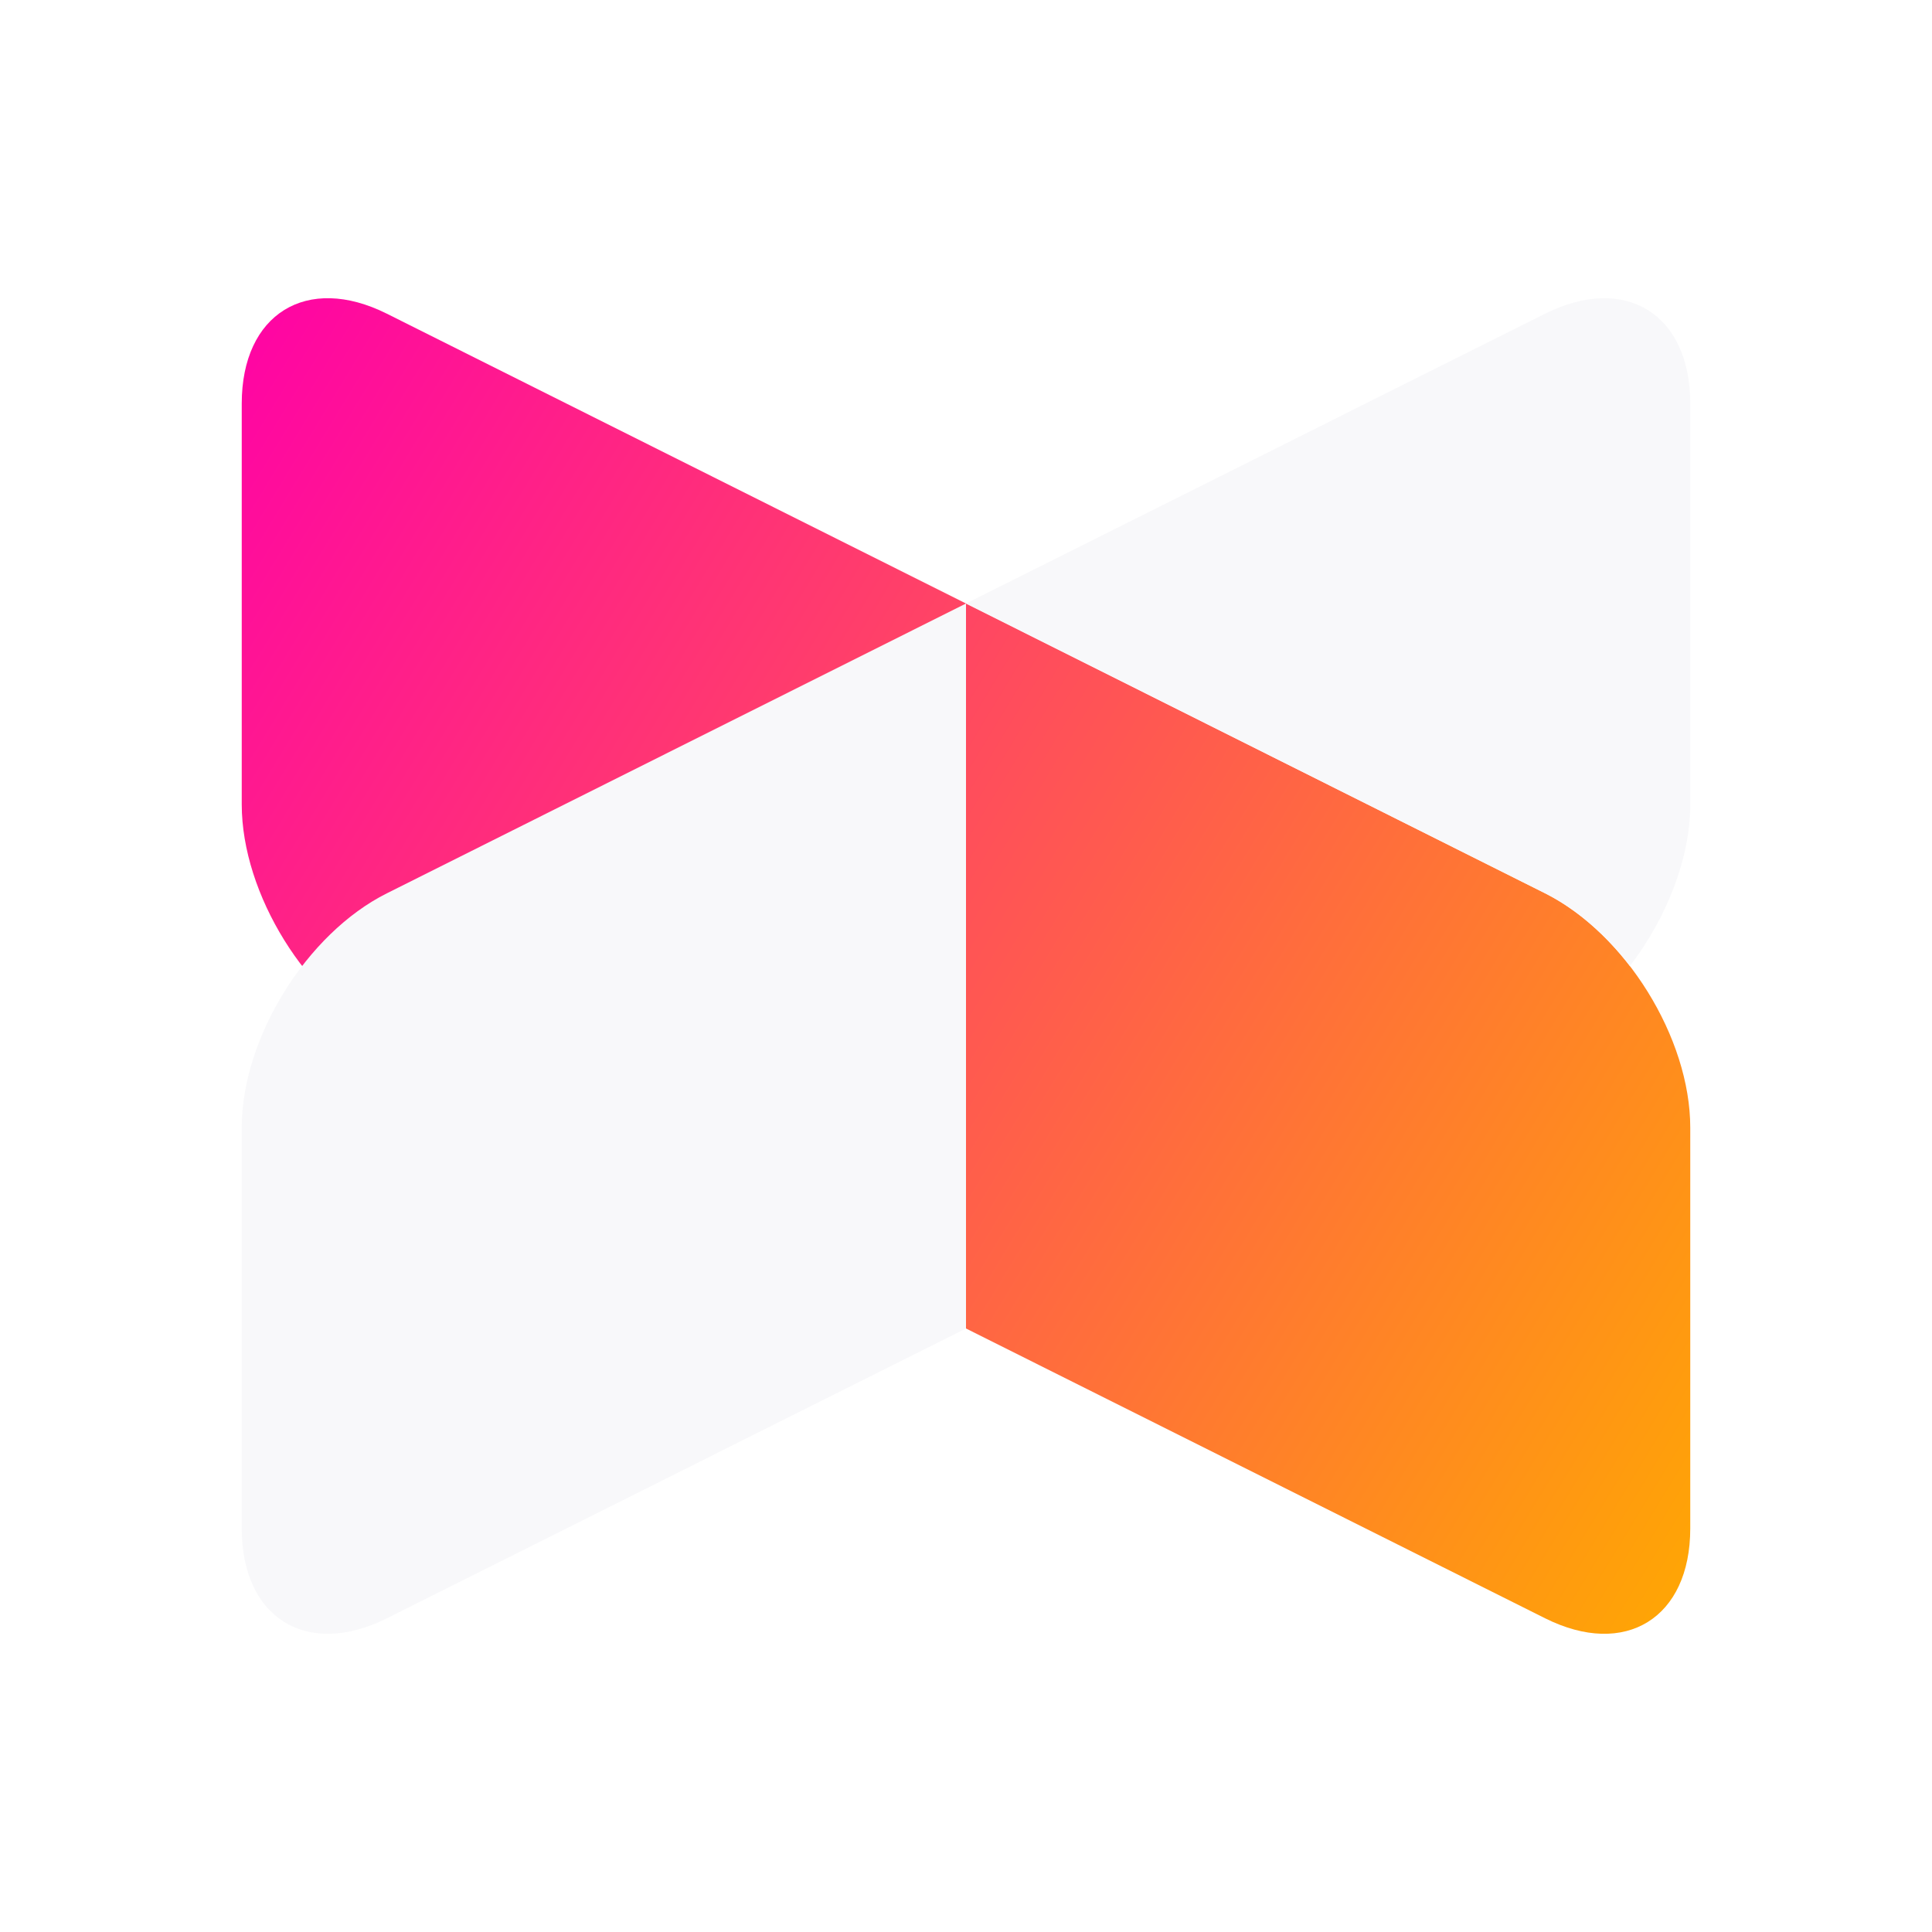
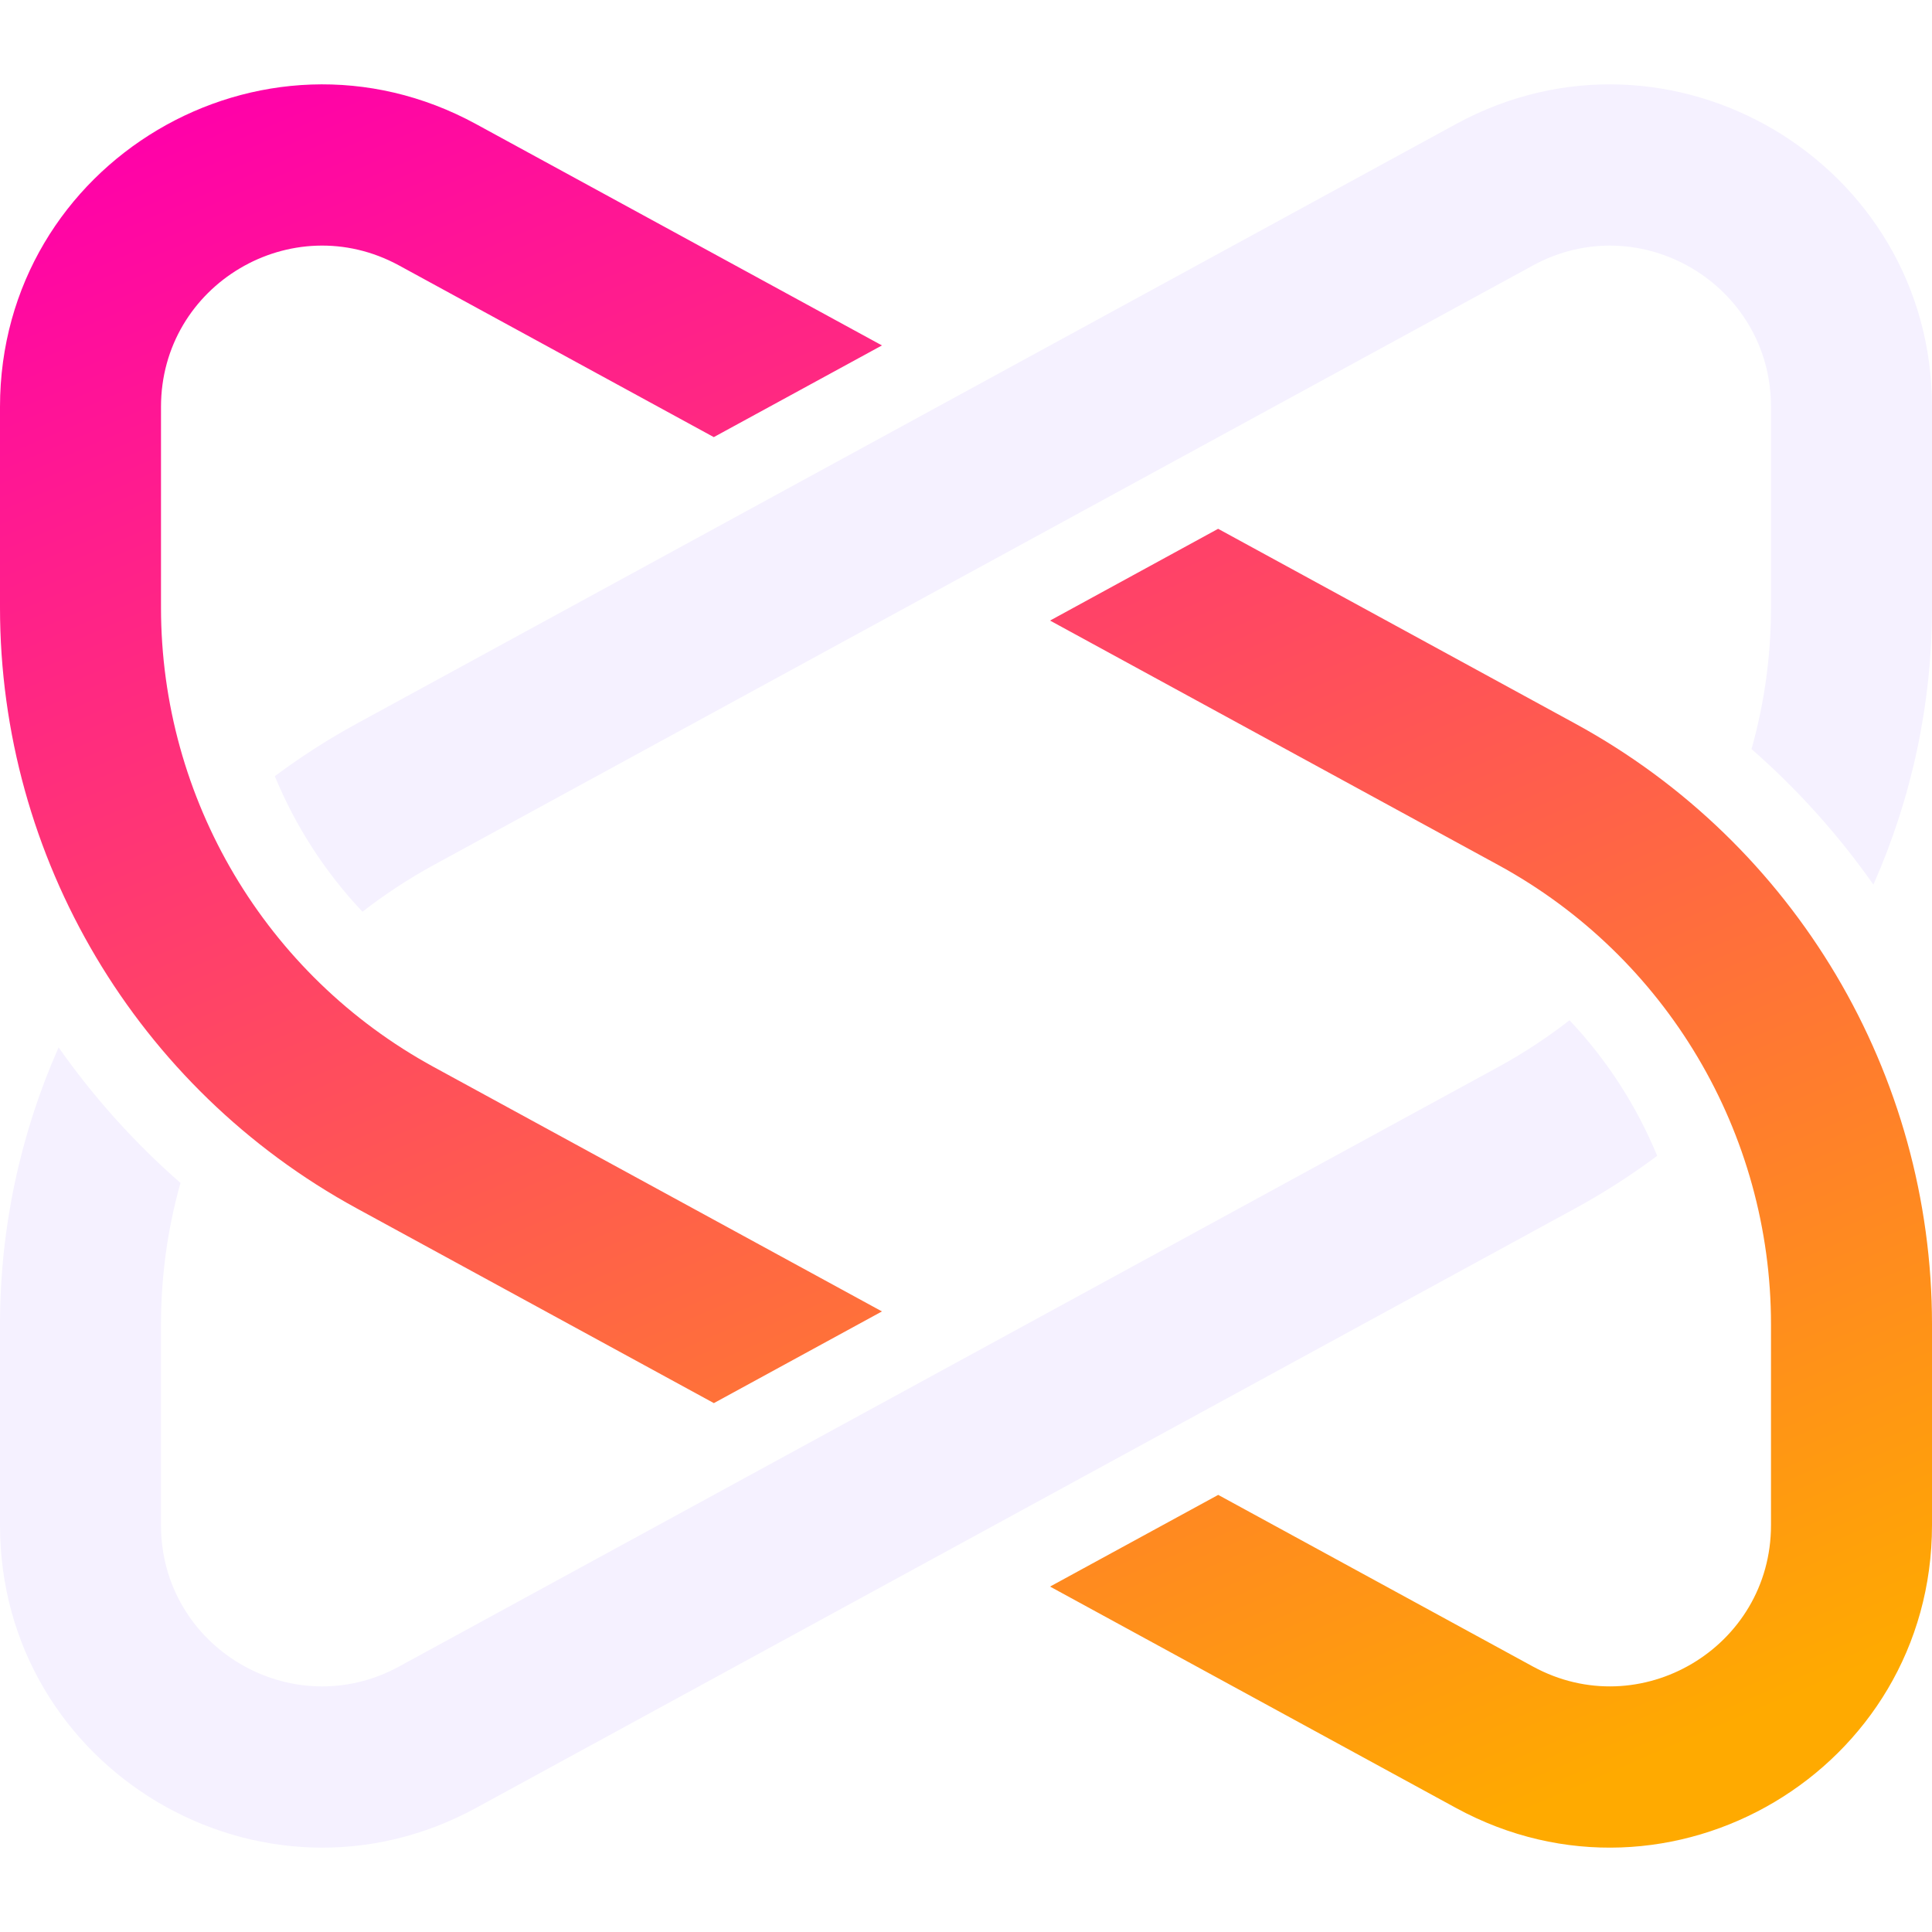
- <svg xmlns="http://www.w3.org/2000/svg" width="8" height="8" viewBox="0 0 8 8" fill="none">
-   <path d="M1.001 1.671C1.001 1.3 1.27 1.133 1.602 1.299L6.398 3.699C6.73 3.865 6.999 4.298 6.999 4.669V6.329C6.999 6.7 6.73 6.867 6.398 6.701L1.602 4.301C1.27 4.135 1.001 3.702 1.001 3.331V1.671Z" fill="url(#paint0_linear)" />
-   <path fill-rule="evenodd" clip-rule="evenodd" d="M6.398 1.299C6.73 1.133 6.999 1.3 6.999 1.671V3.331C6.999 3.556 6.9 3.803 6.749 4C6.65 3.872 6.529 3.765 6.398 3.699L4 2.499L6.398 1.299ZM4 5.501L1.602 6.701C1.27 6.867 1.001 6.7 1.001 6.329V4.669C1.001 4.298 1.27 3.865 1.602 3.699L4 2.499V5.501Z" fill="#F8F8FA" />
+ <svg xmlns="http://www.w3.org/2000/svg" width="24" height="24" viewBox="0 0 24 24" fill="none">
+   <path fill-rule="evenodd" clip-rule="evenodd" d="M0.728 13.011C0.256 14.077 0 15.246 0 16.452V18.946C0 21.983 3.25 23.912 5.915 22.458L19.57 15.01C19.927 14.815 20.266 14.597 20.586 14.358C20.33 13.736 19.961 13.165 19.497 12.674C19.221 12.889 18.926 13.083 18.613 13.254L4.958 20.702C3.625 21.429 2 20.465 2 18.946V16.452C2 15.85 2.083 15.259 2.242 14.695C1.669 14.194 1.161 13.627 0.728 13.011ZM4.503 11.326C4.039 10.835 3.67 10.264 3.414 9.642C3.734 9.403 4.073 9.185 4.43 8.99L18.085 1.542C20.75 0.088 24 2.017 24 5.054V7.548C24 8.754 23.744 9.923 23.272 10.989C22.839 10.373 22.331 9.806 21.758 9.305C21.917 8.74 22 8.15 22 7.548V5.054C22 3.536 20.375 2.571 19.042 3.298L5.387 10.746C5.074 10.917 4.779 11.111 4.503 11.326Z" fill="#F5F1FF" />
+   <path fill-rule="evenodd" clip-rule="evenodd" d="M2 5.054C2 3.535 3.625 2.571 4.958 3.298L8.867 5.43L10.956 4.291L5.915 1.542C3.25 0.088 0 2.017 0 5.054V7.548C0 10.658 1.699 13.52 4.43 15.01L8.868 17.43L10.956 16.291L5.387 13.254C3.299 12.115 2 9.926 2 7.548V5.054ZM15.133 18.57L13.044 19.709L18.085 22.458C20.75 23.912 24 21.983 24 18.946V16.452C24 13.342 22.301 10.48 19.57 8.99L15.132 6.569L13.044 7.709L18.613 10.746C20.701 11.885 22 14.073 22 16.452V18.946C22 20.464 20.375 21.429 19.042 20.702L15.133 18.57Z" fill="url(#paint0_linear_2779_161)" />
  <defs>
-     <linearGradient id="paint0_linear" x1="1" y1="1" x2="8.046" y2="5.277" gradientUnits="userSpaceOnUse">
-       <stop stop-color="#FF00A8" />
+     <linearGradient id="paint0_linear_2779_161" x1="6" y1="-0.321" x2="16.308" y2="23.679" gradientUnits="userSpaceOnUse">
+       <stop stop-color="#FF00AA" />
      <stop offset="1" stop-color="#FFAA00" />
    </linearGradient>
  </defs>
</svg>
